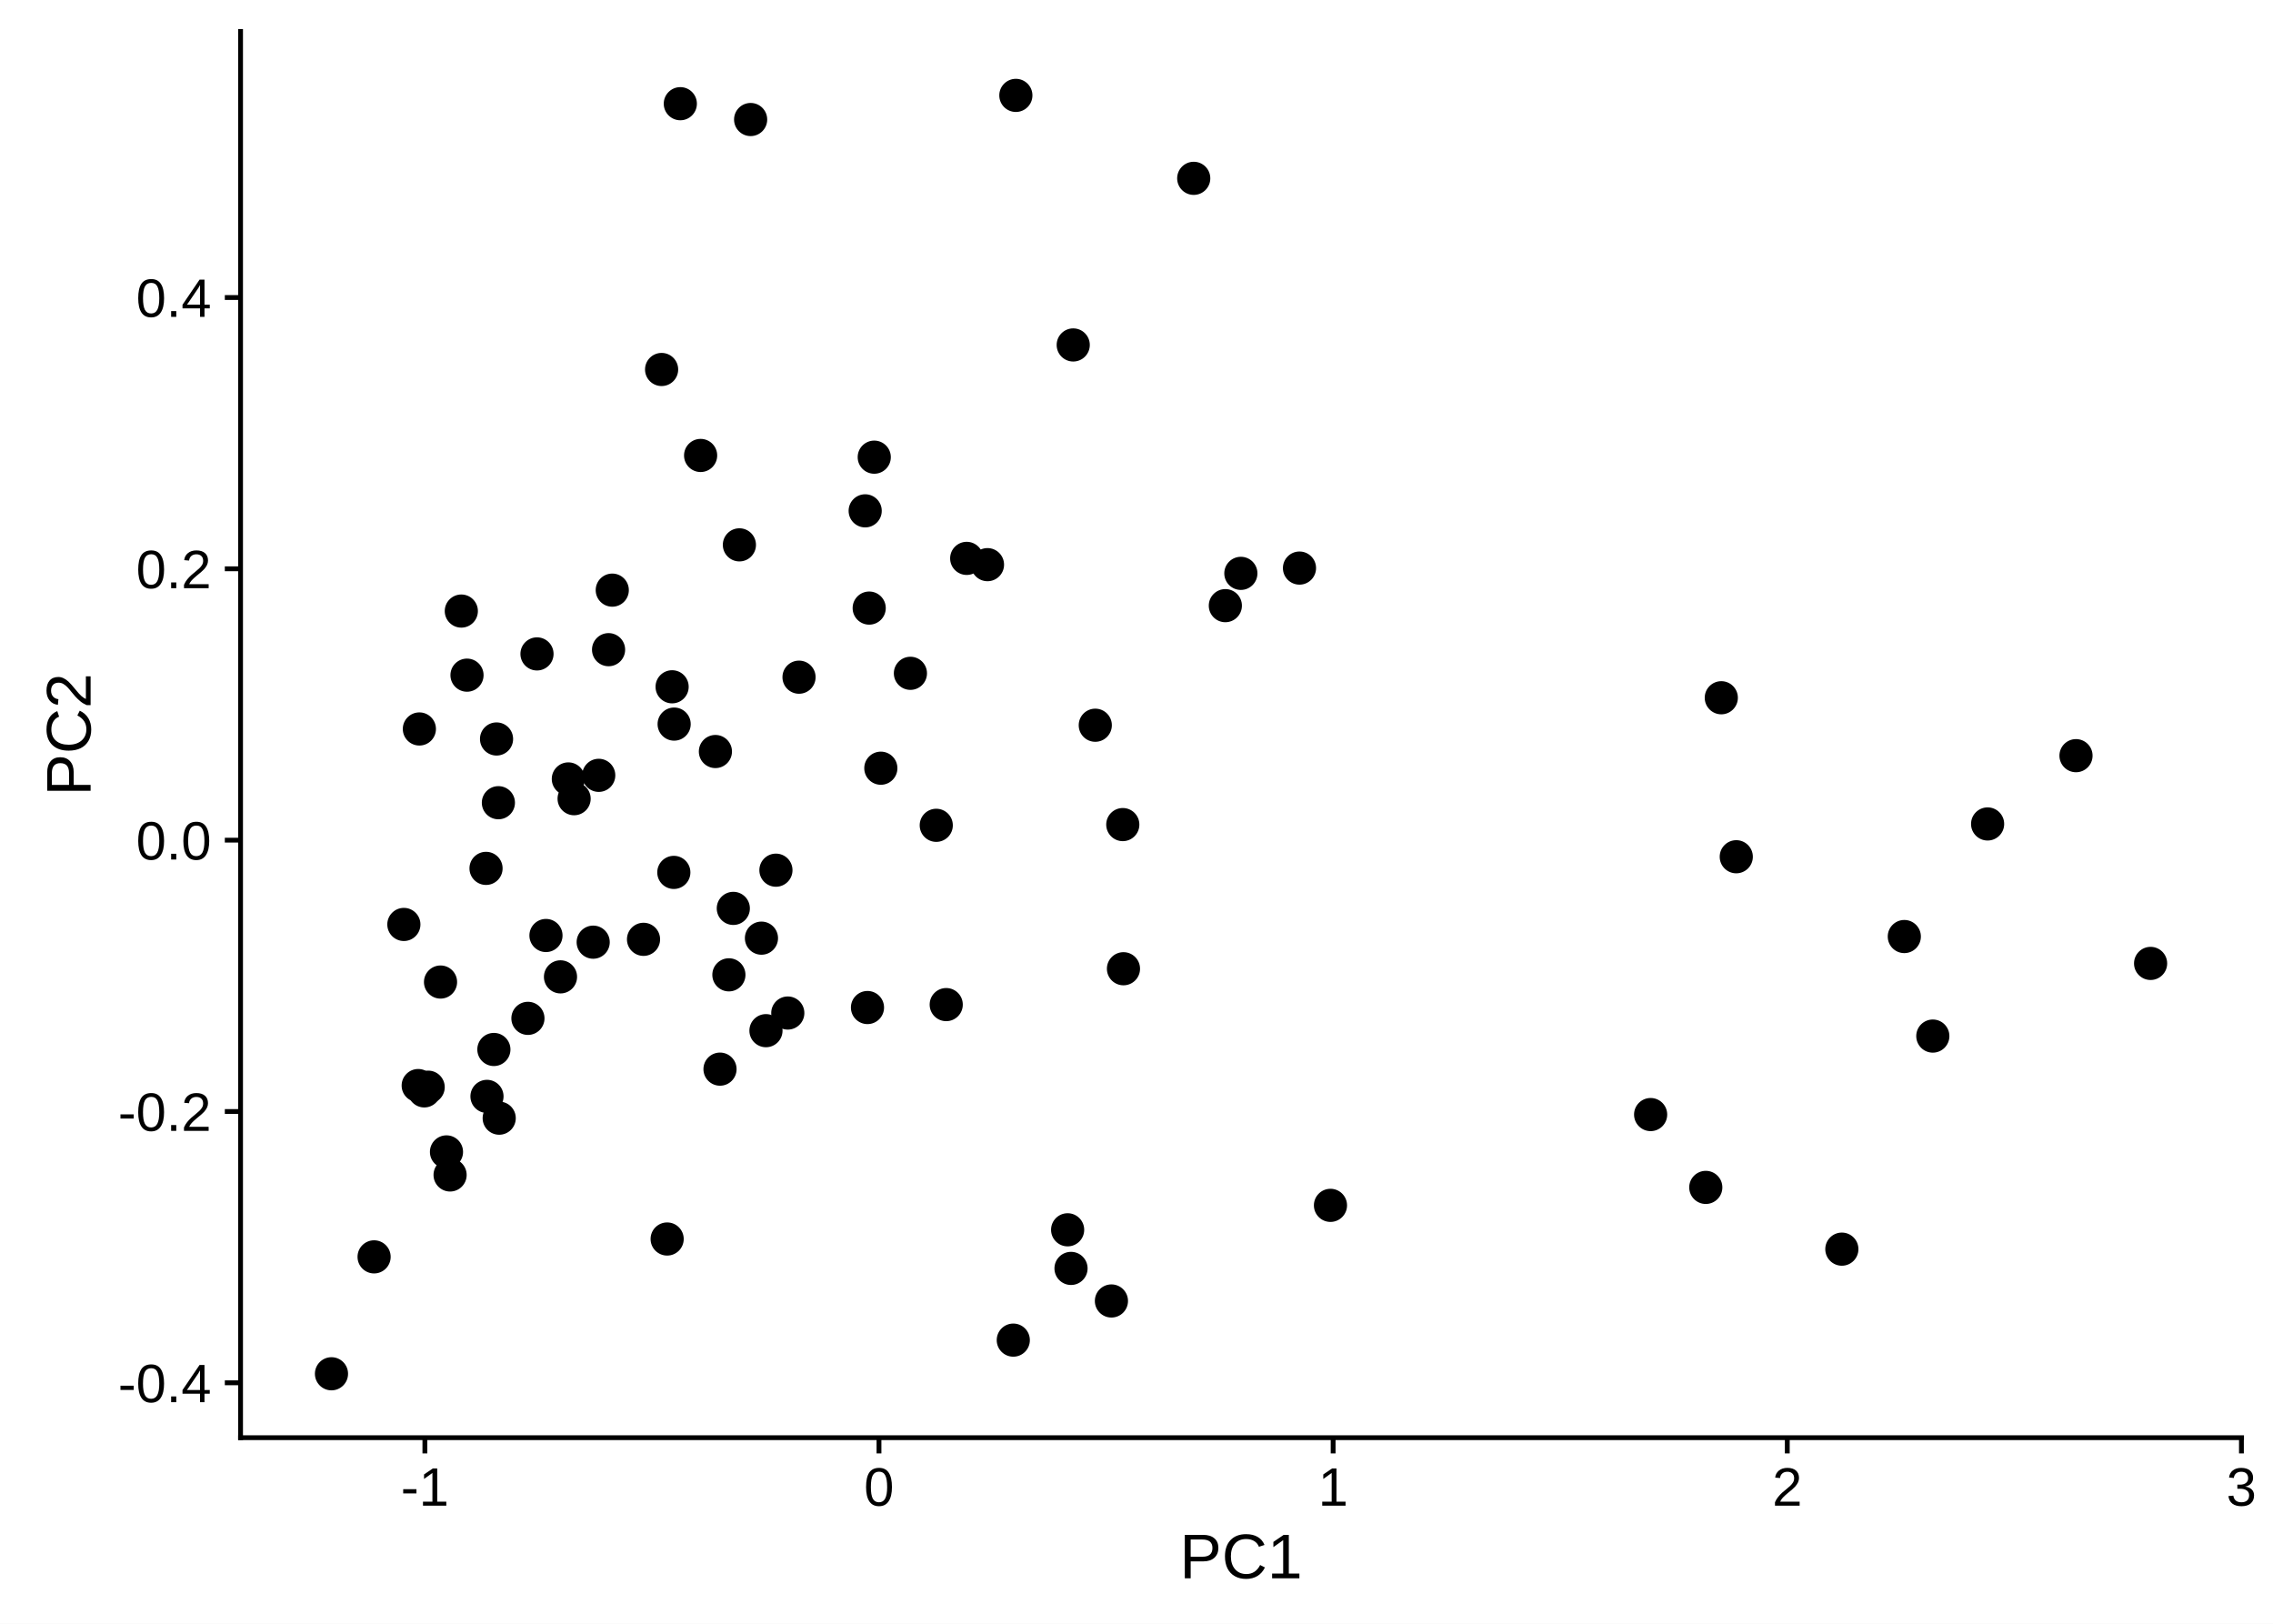
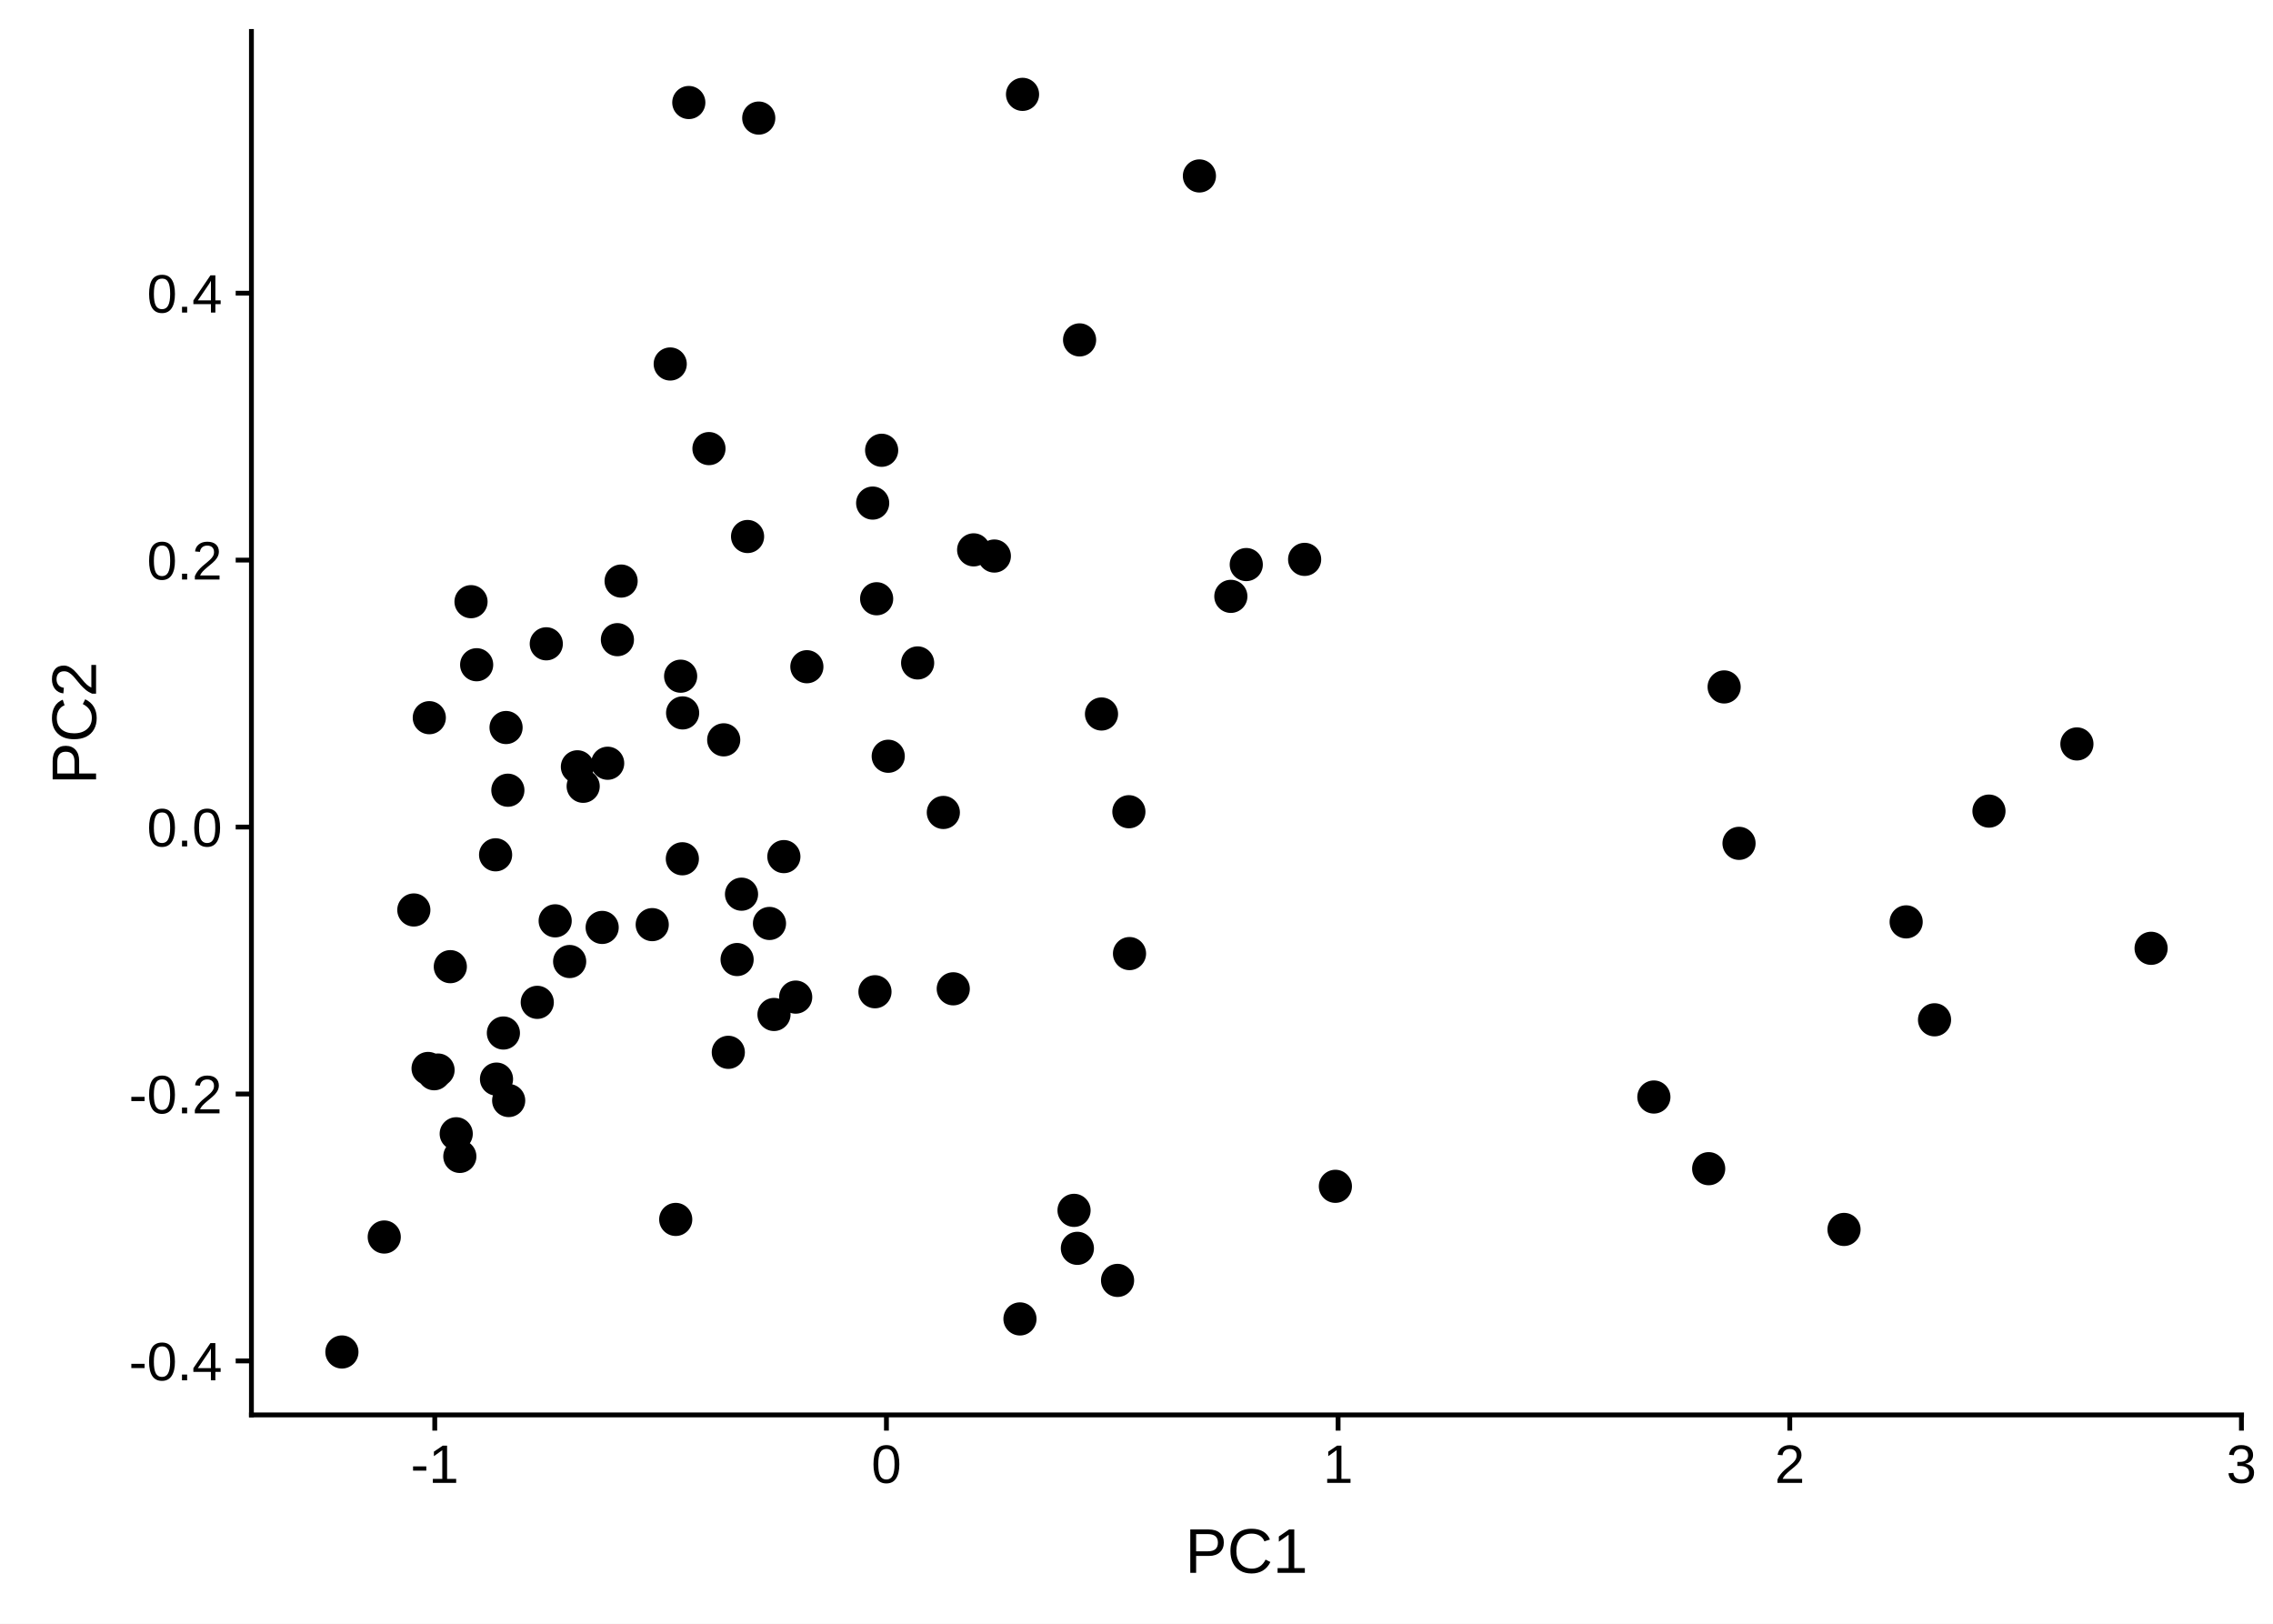
<svg xmlns="http://www.w3.org/2000/svg" viewBox="0 0 504.00 360.00">
  <defs>
    <style type="text/css">
    line, polyline, path, rect, circle {
      fill: none;
      stroke: #000000;
      stroke-linecap: round;
      stroke-linejoin: round;
      stroke-miterlimit: 10.00;
    }
  </style>
  </defs>
  <rect width="100%" height="100%" style="stroke: none; fill: #FFFFFF;" />
  <defs>
-     <clipPath id="cpNTMuMzM1M3w0OTcuMDI2fDMxOC43NDl8Ni45NzM4NQ==">
-       <rect x="53.34" y="6.97" width="443.69" height="311.77" />
+     <clipPath id="cpNTUuNzQ3M3w0OTcuMDI2fDMxMy42OTd8Ni45NzM4NQ==">
+       <rect x="55.75" y="6.97" width="441.28" height="306.72" />
    </clipPath>
  </defs>
-   <circle cx="162.60" cy="201.40" r="2.49pt" style="stroke-width: 0.71; fill: #000000;" clip-path="url(#cpNTMuMzM1M3w0OTcuMDI2fDMxOC43NDl8Ni45NzM4NQ==)" />
-   <circle cx="117.06" cy="225.78" r="2.49pt" style="stroke-width: 0.71; fill: #000000;" clip-path="url(#cpNTMuMzM1M3w0OTcuMDI2fDMxOC43NDl8Ni45NzM4NQ==)" />
-   <circle cx="191.84" cy="113.26" r="2.49pt" style="stroke-width: 0.71; fill: #000000;" clip-path="url(#cpNTMuMzM1M3w0OTcuMDI2fDMxOC43NDl8Ni45NzM4NQ==)" />
-   <circle cx="159.65" cy="237.04" r="2.49pt" style="stroke-width: 0.71; fill: #000000;" clip-path="url(#cpNTMuMzM1M3w0OTcuMDI2fDMxOC43NDl8Ni45NzM4NQ==)" />
-   <circle cx="134.94" cy="144.04" r="2.49pt" style="stroke-width: 0.71; fill: #000000;" clip-path="url(#cpNTMuMzM1M3w0OTcuMDI2fDMxOC43NDl8Ni45NzM4NQ==)" />
-   <circle cx="155.35" cy="100.98" r="2.49pt" style="stroke-width: 0.71; fill: #000000;" clip-path="url(#cpNTMuMzM1M3w0OTcuMDI2fDMxOC43NDl8Ni45NzM4NQ==)" />
-   <circle cx="192.73" cy="134.82" r="2.49pt" style="stroke-width: 0.71; fill: #000000;" clip-path="url(#cpNTMuMzM1M3w0OTcuMDI2fDMxOC43NDl8Ni45NzM4NQ==)" />
-   <circle cx="169.84" cy="228.51" r="2.49pt" style="stroke-width: 0.71; fill: #000000;" clip-path="url(#cpNTMuMzM1M3w0OTcuMDI2fDMxOC43NDl8Ni45NzM4NQ==)" />
-   <circle cx="166.44" cy="26.50" r="2.49pt" style="stroke-width: 0.71; fill: #000000;" clip-path="url(#cpNTMuMzM1M3w0OTcuMDI2fDMxOC43NDl8Ni45NzM4NQ==)" />
-   <circle cx="237.48" cy="281.22" r="2.49pt" style="stroke-width: 0.71; fill: #000000;" clip-path="url(#cpNTMuMzM1M3w0OTcuMDI2fDMxOC43NDl8Ni45NzM4NQ==)" />
-   <circle cx="127.30" cy="177.08" r="2.49pt" style="stroke-width: 0.71; fill: #000000;" clip-path="url(#cpNTMuMzM1M3w0OTcuMDI2fDMxOC43NDl8Ni45NzM4NQ==)" />
-   <circle cx="246.44" cy="288.44" r="2.49pt" style="stroke-width: 0.71; fill: #000000;" clip-path="url(#cpNTMuMzM1M3w0OTcuMDI2fDMxOC43NDl8Ni45NzM4NQ==)" />
-   <circle cx="249.11" cy="214.78" r="2.49pt" style="stroke-width: 0.71; fill: #000000;" clip-path="url(#cpNTMuMzM1M3w0OTcuMDI2fDMxOC43NDl8Ni45NzM4NQ==)" />
-   <circle cx="99.00" cy="255.39" r="2.49pt" style="stroke-width: 0.71; fill: #000000;" clip-path="url(#cpNTMuMzM1M3w0OTcuMDI2fDMxOC43NDl8Ni45NzM4NQ==)" />
-   <circle cx="124.28" cy="216.58" r="2.49pt" style="stroke-width: 0.71; fill: #000000;" clip-path="url(#cpNTMuMzM1M3w0OTcuMDI2fDMxOC43NDl8Ni45NzM4NQ==)" />
-   <circle cx="174.68" cy="224.60" r="2.49pt" style="stroke-width: 0.71; fill: #000000;" clip-path="url(#cpNTMuMzM1M3w0OTcuMDI2fDMxOC43NDl8Ni45NzM4NQ==)" />
-   <circle cx="126.02" cy="172.70" r="2.49pt" style="stroke-width: 0.71; fill: #000000;" clip-path="url(#cpNTMuMzM1M3w0OTcuMDI2fDMxOC43NDl8Ni45NzM4NQ==)" />
-   <circle cx="131.53" cy="208.89" r="2.49pt" style="stroke-width: 0.71; fill: #000000;" clip-path="url(#cpNTMuMzM1M3w0OTcuMDI2fDMxOC43NDl8Ni45NzM4NQ==)" />
-   <circle cx="107.77" cy="192.53" r="2.49pt" style="stroke-width: 0.71; fill: #000000;" clip-path="url(#cpNTMuMzM1M3w0OTcuMDI2fDMxOC43NDl8Ni45NzM4NQ==)" />
-   <circle cx="132.76" cy="171.90" r="2.49pt" style="stroke-width: 0.71; fill: #000000;" clip-path="url(#cpNTMuMzM1M3w0OTcuMDI2fDMxOC43NDl8Ni45NzM4NQ==)" />
-   <circle cx="150.85" cy="22.99" r="2.49pt" style="stroke-width: 0.71; fill: #000000;" clip-path="url(#cpNTMuMzM1M3w0OTcuMDI2fDMxOC43NDl8Ni45NzM4NQ==)" />
-   <circle cx="94.94" cy="241.04" r="2.49pt" style="stroke-width: 0.71; fill: #000000;" clip-path="url(#cpNTMuMzM1M3w0OTcuMDI2fDMxOC43NDl8Ni45NzM4NQ==)" />
-   <circle cx="195.31" cy="170.32" r="2.49pt" style="stroke-width: 0.71; fill: #000000;" clip-path="url(#cpNTMuMzM1M3w0OTcuMDI2fDMxOC43NDl8Ni45NzM4NQ==)" />
-   <circle cx="92.73" cy="240.68" r="2.49pt" style="stroke-width: 0.71; fill: #000000;" clip-path="url(#cpNTMuMzM1M3w0OTcuMDI2fDMxOC43NDl8Ni45NzM4NQ==)" />
-   <circle cx="99.80" cy="260.50" r="2.49pt" style="stroke-width: 0.71; fill: #000000;" clip-path="url(#cpNTMuMzM1M3w0OTcuMDI2fDMxOC43NDl8Ni45NzM4NQ==)" />
-   <circle cx="73.50" cy="304.58" r="2.49pt" style="stroke-width: 0.71; fill: #000000;" clip-path="url(#cpNTMuMzM1M3w0OTcuMDI2fDMxOC43NDl8Ni45NzM4NQ==)" />
-   <circle cx="214.35" cy="123.80" r="2.49pt" style="stroke-width: 0.71; fill: #000000;" clip-path="url(#cpNTMuMzM1M3w0OTcuMDI2fDMxOC43NDl8Ni45NzM4NQ==)" />
-   <circle cx="89.55" cy="204.96" r="2.49pt" style="stroke-width: 0.71; fill: #000000;" clip-path="url(#cpNTMuMzM1M3w0OTcuMDI2fDMxOC43NDl8Ni45NzM4NQ==)" />
-   <circle cx="237.97" cy="76.48" r="2.49pt" style="stroke-width: 0.71; fill: #000000;" clip-path="url(#cpNTMuMzM1M3w0OTcuMDI2fDMxOC43NDl8Ni45NzM4NQ==)" />
-   <circle cx="121.06" cy="207.41" r="2.49pt" style="stroke-width: 0.71; fill: #000000;" clip-path="url(#cpNTMuMzM1M3w0OTcuMDI2fDMxOC43NDl8Ni45NzM4NQ==)" />
-   <circle cx="103.55" cy="149.69" r="2.49pt" style="stroke-width: 0.71; fill: #000000;" clip-path="url(#cpNTMuMzM1M3w0OTcuMDI2fDMxOC43NDl8Ni45NzM4NQ==)" />
-   <circle cx="135.76" cy="130.84" r="2.49pt" style="stroke-width: 0.71; fill: #000000;" clip-path="url(#cpNTMuMzM1M3w0OTcuMDI2fDMxOC43NDl8Ni45NzM4NQ==)" />
-   <circle cx="149.48" cy="160.54" r="2.49pt" style="stroke-width: 0.71; fill: #000000;" clip-path="url(#cpNTMuMzM1M3w0OTcuMDI2fDMxOC43NDl8Ni45NzM4NQ==)" />
-   <circle cx="146.70" cy="81.92" r="2.49pt" style="stroke-width: 0.71; fill: #000000;" clip-path="url(#cpNTMuMzM1M3w0OTcuMDI2fDMxOC43NDl8Ni45NzM4NQ==)" />
-   <circle cx="110.69" cy="247.91" r="2.49pt" style="stroke-width: 0.71; fill: #000000;" clip-path="url(#cpNTMuMzM1M3w0OTcuMDI2fDMxOC43NDl8Ni45NzM4NQ==)" />
-   <circle cx="225.25" cy="21.15" r="2.49pt" style="stroke-width: 0.71; fill: #000000;" clip-path="url(#cpNTMuMzM1M3w0OTcuMDI2fDMxOC43NDl8Ni45NzM4NQ==)" />
-   <circle cx="110.10" cy="163.84" r="2.49pt" style="stroke-width: 0.71; fill: #000000;" clip-path="url(#cpNTMuMzM1M3w0OTcuMDI2fDMxOC43NDl8Ni45NzM4NQ==)" />
-   <circle cx="109.51" cy="232.68" r="2.49pt" style="stroke-width: 0.71; fill: #000000;" clip-path="url(#cpNTMuMzM1M3w0OTcuMDI2fDMxOC43NDl8Ni45NzM4NQ==)" />
-   <circle cx="119.07" cy="144.98" r="2.49pt" style="stroke-width: 0.71; fill: #000000;" clip-path="url(#cpNTMuMzM1M3w0OTcuMDI2fDMxOC43NDl8Ni45NzM4NQ==)" />
-   <circle cx="207.60" cy="182.98" r="2.49pt" style="stroke-width: 0.71; fill: #000000;" clip-path="url(#cpNTMuMzM1M3w0OTcuMDI2fDMxOC43NDl8Ni45NzM4NQ==)" />
-   <circle cx="168.84" cy="208.00" r="2.49pt" style="stroke-width: 0.71; fill: #000000;" clip-path="url(#cpNTMuMzM1M3w0OTcuMDI2fDMxOC43NDl8Ni45NzM4NQ==)" />
-   <circle cx="149.41" cy="193.42" r="2.49pt" style="stroke-width: 0.71; fill: #000000;" clip-path="url(#cpNTMuMzM1M3w0OTcuMDI2fDMxOC43NDl8Ni45NzM4NQ==)" />
-   <circle cx="242.86" cy="160.79" r="2.49pt" style="stroke-width: 0.71; fill: #000000;" clip-path="url(#cpNTMuMzM1M3w0OTcuMDI2fDMxOC43NDl8Ni45NzM4NQ==)" />
-   <circle cx="378.23" cy="263.26" r="2.49pt" style="stroke-width: 0.71; fill: #000000;" clip-path="url(#cpNTMuMzM1M3w0OTcuMDI2fDMxOC43NDl8Ni45NzM4NQ==)" />
-   <circle cx="295.01" cy="267.24" r="2.49pt" style="stroke-width: 0.71; fill: #000000;" clip-path="url(#cpNTMuMzM1M3w0OTcuMDI2fDMxOC43NDl8Ni45NzM4NQ==)" />
-   <circle cx="149.03" cy="152.27" r="2.49pt" style="stroke-width: 0.71; fill: #000000;" clip-path="url(#cpNTMuMzM1M3w0OTcuMDI2fDMxOC43NDl8Ni45NzM4NQ==)" />
-   <circle cx="102.29" cy="135.48" r="2.49pt" style="stroke-width: 0.71; fill: #000000;" clip-path="url(#cpNTMuMzM1M3w0OTcuMDI2fDMxOC43NDl8Ni45NzM4NQ==)" />
-   <circle cx="110.51" cy="177.97" r="2.49pt" style="stroke-width: 0.71; fill: #000000;" clip-path="url(#cpNTMuMzM1M3w0OTcuMDI2fDMxOC43NDl8Ni45NzM4NQ==)" />
-   <circle cx="177.17" cy="150.14" r="2.49pt" style="stroke-width: 0.71; fill: #000000;" clip-path="url(#cpNTMuMzM1M3w0OTcuMDI2fDMxOC43NDl8Ni45NzM4NQ==)" />
-   <circle cx="147.93" cy="274.70" r="2.49pt" style="stroke-width: 0.71; fill: #000000;" clip-path="url(#cpNTMuMzM1M3w0OTcuMDI2fDMxOC43NDl8Ni45NzM4NQ==)" />
-   <circle cx="193.85" cy="101.36" r="2.49pt" style="stroke-width: 0.71; fill: #000000;" clip-path="url(#cpNTMuMzM1M3w0OTcuMDI2fDMxOC43NDl8Ni45NzM4NQ==)" />
-   <circle cx="82.95" cy="278.66" r="2.49pt" style="stroke-width: 0.71; fill: #000000;" clip-path="url(#cpNTMuMzM1M3w0OTcuMDI2fDMxOC43NDl8Ni45NzM4NQ==)" />
-   <circle cx="209.81" cy="222.73" r="2.49pt" style="stroke-width: 0.71; fill: #000000;" clip-path="url(#cpNTMuMzM1M3w0OTcuMDI2fDMxOC43NDl8Ni45NzM4NQ==)" />
-   <circle cx="224.68" cy="297.12" r="2.49pt" style="stroke-width: 0.71; fill: #000000;" clip-path="url(#cpNTMuMzM1M3w0OTcuMDI2fDMxOC43NDl8Ni45NzM4NQ==)" />
-   <circle cx="163.95" cy="120.80" r="2.49pt" style="stroke-width: 0.71; fill: #000000;" clip-path="url(#cpNTMuMzM1M3w0OTcuMDI2fDMxOC43NDl8Ni45NzM4NQ==)" />
-   <circle cx="264.69" cy="39.54" r="2.49pt" style="stroke-width: 0.71; fill: #000000;" clip-path="url(#cpNTMuMzM1M3w0OTcuMDI2fDMxOC43NDl8Ni45NzM4NQ==)" />
-   <circle cx="142.69" cy="208.26" r="2.49pt" style="stroke-width: 0.71; fill: #000000;" clip-path="url(#cpNTMuMzM1M3w0OTcuMDI2fDMxOC43NDl8Ni45NzM4NQ==)" />
-   <circle cx="271.70" cy="134.28" r="2.49pt" style="stroke-width: 0.71; fill: #000000;" clip-path="url(#cpNTMuMzM1M3w0OTcuMDI2fDMxOC43NDl8Ni45NzM4NQ==)" />
-   <circle cx="94.08" cy="241.86" r="2.49pt" style="stroke-width: 0.71; fill: #000000;" clip-path="url(#cpNTMuMzM1M3w0OTcuMDI2fDMxOC43NDl8Ni45NzM4NQ==)" />
-   <circle cx="288.14" cy="125.95" r="2.49pt" style="stroke-width: 0.71; fill: #000000;" clip-path="url(#cpNTMuMzM1M3w0OTcuMDI2fDMxOC43NDl8Ni45NzM4NQ==)" />
-   <circle cx="422.25" cy="207.64" r="2.49pt" style="stroke-width: 0.71; fill: #000000;" clip-path="url(#cpNTMuMzM1M3w0OTcuMDI2fDMxOC43NDl8Ni45NzM4NQ==)" />
-   <circle cx="172.05" cy="192.93" r="2.49pt" style="stroke-width: 0.71; fill: #000000;" clip-path="url(#cpNTMuMzM1M3w0OTcuMDI2fDMxOC43NDl8Ni45NzM4NQ==)" />
-   <circle cx="381.67" cy="154.70" r="2.49pt" style="stroke-width: 0.71; fill: #000000;" clip-path="url(#cpNTMuMzM1M3w0OTcuMDI2fDMxOC43NDl8Ni45NzM4NQ==)" />
-   <circle cx="440.72" cy="182.68" r="2.49pt" style="stroke-width: 0.71; fill: #000000;" clip-path="url(#cpNTMuMzM1M3w0OTcuMDI2fDMxOC43NDl8Ni45NzM4NQ==)" />
-   <circle cx="408.40" cy="276.95" r="2.49pt" style="stroke-width: 0.71; fill: #000000;" clip-path="url(#cpNTMuMzM1M3w0OTcuMDI2fDMxOC43NDl8Ni45NzM4NQ==)" />
-   <circle cx="460.32" cy="167.54" r="2.49pt" style="stroke-width: 0.71; fill: #000000;" clip-path="url(#cpNTMuMzM1M3w0OTcuMDI2fDMxOC43NDl8Ni45NzM4NQ==)" />
-   <circle cx="476.86" cy="213.60" r="2.49pt" style="stroke-width: 0.71; fill: #000000;" clip-path="url(#cpNTMuMzM1M3w0OTcuMDI2fDMxOC43NDl8Ni45NzM4NQ==)" />
-   <circle cx="384.99" cy="189.95" r="2.49pt" style="stroke-width: 0.71; fill: #000000;" clip-path="url(#cpNTMuMzM1M3w0OTcuMDI2fDMxOC43NDl8Ni45NzM4NQ==)" />
-   <circle cx="236.73" cy="272.66" r="2.49pt" style="stroke-width: 0.71; fill: #000000;" clip-path="url(#cpNTMuMzM1M3w0OTcuMDI2fDMxOC43NDl8Ni45NzM4NQ==)" />
-   <circle cx="161.62" cy="216.13" r="2.49pt" style="stroke-width: 0.71; fill: #000000;" clip-path="url(#cpNTMuMzM1M3w0OTcuMDI2fDMxOC43NDl8Ni45NzM4NQ==)" />
-   <circle cx="107.98" cy="243.08" r="2.49pt" style="stroke-width: 0.71; fill: #000000;" clip-path="url(#cpNTMuMzM1M3w0OTcuMDI2fDMxOC43NDl8Ni45NzM4NQ==)" />
-   <circle cx="275.14" cy="127.12" r="2.49pt" style="stroke-width: 0.71; fill: #000000;" clip-path="url(#cpNTMuMzM1M3w0OTcuMDI2fDMxOC43NDl8Ni45NzM4NQ==)" />
-   <circle cx="158.63" cy="166.62" r="2.49pt" style="stroke-width: 0.71; fill: #000000;" clip-path="url(#cpNTMuMzM1M3w0OTcuMDI2fDMxOC43NDl8Ni45NzM4NQ==)" />
-   <circle cx="97.68" cy="217.73" r="2.49pt" style="stroke-width: 0.71; fill: #000000;" clip-path="url(#cpNTMuMzM1M3w0OTcuMDI2fDMxOC43NDl8Ni45NzM4NQ==)" />
-   <circle cx="201.87" cy="149.28" r="2.49pt" style="stroke-width: 0.71; fill: #000000;" clip-path="url(#cpNTMuMzM1M3w0OTcuMDI2fDMxOC43NDl8Ni45NzM4NQ==)" />
-   <circle cx="92.99" cy="161.62" r="2.49pt" style="stroke-width: 0.71; fill: #000000;" clip-path="url(#cpNTMuMzM1M3w0OTcuMDI2fDMxOC43NDl8Ni45NzM4NQ==)" />
-   <circle cx="248.96" cy="182.82" r="2.49pt" style="stroke-width: 0.71; fill: #000000;" clip-path="url(#cpNTMuMzM1M3w0OTcuMDI2fDMxOC43NDl8Ni45NzM4NQ==)" />
-   <circle cx="192.35" cy="223.38" r="2.49pt" style="stroke-width: 0.71; fill: #000000;" clip-path="url(#cpNTMuMzM1M3w0OTcuMDI2fDMxOC43NDl8Ni45NzM4NQ==)" />
-   <circle cx="428.57" cy="229.71" r="2.49pt" style="stroke-width: 0.71; fill: #000000;" clip-path="url(#cpNTMuMzM1M3w0OTcuMDI2fDMxOC43NDl8Ni45NzM4NQ==)" />
-   <circle cx="218.96" cy="125.19" r="2.49pt" style="stroke-width: 0.71; fill: #000000;" clip-path="url(#cpNTMuMzM1M3w0OTcuMDI2fDMxOC43NDl8Ni45NzM4NQ==)" />
-   <circle cx="366.00" cy="247.11" r="2.49pt" style="stroke-width: 0.71; fill: #000000;" clip-path="url(#cpNTMuMzM1M3w0OTcuMDI2fDMxOC43NDl8Ni45NzM4NQ==)" />
+   <circle cx="164.42" cy="198.25" r="2.49pt" style="stroke-width: 0.71; fill: #000000;" clip-path="url(#cpNTUuNzQ3M3w0OTcuMDI2fDMxMy42OTd8Ni45NzM4NQ==)" />
+   <circle cx="119.13" cy="222.23" r="2.49pt" style="stroke-width: 0.71; fill: #000000;" clip-path="url(#cpNTUuNzQ3M3w0OTcuMDI2fDMxMy42OTd8Ni45NzM4NQ==)" />
+   <circle cx="193.50" cy="111.54" r="2.49pt" style="stroke-width: 0.71; fill: #000000;" clip-path="url(#cpNTUuNzQ3M3w0OTcuMDI2fDMxMy42OTd8Ni45NzM4NQ==)" />
+   <circle cx="161.49" cy="233.31" r="2.49pt" style="stroke-width: 0.71; fill: #000000;" clip-path="url(#cpNTUuNzQ3M3w0OTcuMDI2fDMxMy42OTd8Ni45NzM4NQ==)" />
+   <circle cx="136.90" cy="141.82" r="2.49pt" style="stroke-width: 0.71; fill: #000000;" clip-path="url(#cpNTUuNzQ3M3w0OTcuMDI2fDMxMy42OTd8Ni45NzM4NQ==)" />
+   <circle cx="157.20" cy="99.46" r="2.49pt" style="stroke-width: 0.71; fill: #000000;" clip-path="url(#cpNTUuNzQ3M3w0OTcuMDI2fDMxMy42OTd8Ni45NzM4NQ==)" />
+   <circle cx="194.38" cy="132.75" r="2.49pt" style="stroke-width: 0.71; fill: #000000;" clip-path="url(#cpNTUuNzQ3M3w0OTcuMDI2fDMxMy42OTd8Ni45NzM4NQ==)" />
+   <circle cx="171.62" cy="224.92" r="2.49pt" style="stroke-width: 0.71; fill: #000000;" clip-path="url(#cpNTUuNzQ3M3w0OTcuMDI2fDMxMy42OTd8Ni45NzM4NQ==)" />
+   <circle cx="168.24" cy="26.18" r="2.49pt" style="stroke-width: 0.71; fill: #000000;" clip-path="url(#cpNTUuNzQ3M3w0OTcuMDI2fDMxMy42OTd8Ni45NzM4NQ==)" />
+   <circle cx="238.89" cy="276.77" r="2.49pt" style="stroke-width: 0.71; fill: #000000;" clip-path="url(#cpNTUuNzQ3M3w0OTcuMDI2fDMxMy42OTd8Ni45NzM4NQ==)" />
+   <circle cx="129.31" cy="174.33" r="2.49pt" style="stroke-width: 0.71; fill: #000000;" clip-path="url(#cpNTUuNzQ3M3w0OTcuMDI2fDMxMy42OTd8Ni45NzM4NQ==)" />
+   <circle cx="247.80" cy="283.88" r="2.49pt" style="stroke-width: 0.71; fill: #000000;" clip-path="url(#cpNTUuNzQ3M3w0OTcuMDI2fDMxMy42OTd8Ni45NzM4NQ==)" />
+   <circle cx="250.45" cy="211.42" r="2.49pt" style="stroke-width: 0.71; fill: #000000;" clip-path="url(#cpNTUuNzQ3M3w0OTcuMDI2fDMxMy42OTd8Ni45NzM4NQ==)" />
+   <circle cx="101.16" cy="251.37" r="2.49pt" style="stroke-width: 0.71; fill: #000000;" clip-path="url(#cpNTUuNzQ3M3w0OTcuMDI2fDMxMy42OTd8Ni45NzM4NQ==)" />
+   <circle cx="126.31" cy="213.18" r="2.49pt" style="stroke-width: 0.71; fill: #000000;" clip-path="url(#cpNTUuNzQ3M3w0OTcuMDI2fDMxMy42OTd8Ni45NzM4NQ==)" />
+   <circle cx="176.43" cy="221.07" r="2.49pt" style="stroke-width: 0.71; fill: #000000;" clip-path="url(#cpNTUuNzQ3M3w0OTcuMDI2fDMxMy42OTd8Ni45NzM4NQ==)" />
+   <circle cx="128.03" cy="170.01" r="2.49pt" style="stroke-width: 0.71; fill: #000000;" clip-path="url(#cpNTUuNzQ3M3w0OTcuMDI2fDMxMy42OTd8Ni45NzM4NQ==)" />
+   <circle cx="133.52" cy="205.62" r="2.49pt" style="stroke-width: 0.71; fill: #000000;" clip-path="url(#cpNTUuNzQ3M3w0OTcuMDI2fDMxMy42OTd8Ni45NzM4NQ==)" />
+   <circle cx="109.89" cy="189.52" r="2.49pt" style="stroke-width: 0.71; fill: #000000;" clip-path="url(#cpNTUuNzQ3M3w0OTcuMDI2fDMxMy42OTd8Ni45NzM4NQ==)" />
+   <circle cx="134.74" cy="169.22" r="2.49pt" style="stroke-width: 0.71; fill: #000000;" clip-path="url(#cpNTUuNzQ3M3w0OTcuMDI2fDMxMy42OTd8Ni45NzM4NQ==)" />
+   <circle cx="152.73" cy="22.73" r="2.49pt" style="stroke-width: 0.71; fill: #000000;" clip-path="url(#cpNTUuNzQ3M3w0OTcuMDI2fDMxMy42OTd8Ni45NzM4NQ==)" />
+   <circle cx="97.13" cy="237.24" r="2.49pt" style="stroke-width: 0.71; fill: #000000;" clip-path="url(#cpNTUuNzQ3M3w0OTcuMDI2fDMxMy42OTd8Ni45NzM4NQ==)" />
+   <circle cx="196.95" cy="167.67" r="2.49pt" style="stroke-width: 0.71; fill: #000000;" clip-path="url(#cpNTUuNzQ3M3w0OTcuMDI2fDMxMy42OTd8Ni45NzM4NQ==)" />
+   <circle cx="94.92" cy="236.89" r="2.49pt" style="stroke-width: 0.71; fill: #000000;" clip-path="url(#cpNTUuNzQ3M3w0OTcuMDI2fDMxMy42OTd8Ni45NzM4NQ==)" />
+   <circle cx="101.96" cy="256.39" r="2.49pt" style="stroke-width: 0.71; fill: #000000;" clip-path="url(#cpNTUuNzQ3M3w0OTcuMDI2fDMxMy42OTd8Ni45NzM4NQ==)" />
+   <circle cx="75.81" cy="299.75" r="2.49pt" style="stroke-width: 0.71; fill: #000000;" clip-path="url(#cpNTUuNzQ3M3w0OTcuMDI2fDMxMy42OTd8Ni45NzM4NQ==)" />
+   <circle cx="215.89" cy="121.91" r="2.49pt" style="stroke-width: 0.71; fill: #000000;" clip-path="url(#cpNTUuNzQ3M3w0OTcuMDI2fDMxMy42OTd8Ni45NzM4NQ==)" />
+   <circle cx="91.76" cy="201.75" r="2.49pt" style="stroke-width: 0.71; fill: #000000;" clip-path="url(#cpNTUuNzQ3M3w0OTcuMDI2fDMxMy42OTd8Ni45NzM4NQ==)" />
+   <circle cx="239.38" cy="75.36" r="2.49pt" style="stroke-width: 0.71; fill: #000000;" clip-path="url(#cpNTUuNzQ3M3w0OTcuMDI2fDMxMy42OTd8Ni45NzM4NQ==)" />
+   <circle cx="123.10" cy="204.16" r="2.49pt" style="stroke-width: 0.71; fill: #000000;" clip-path="url(#cpNTUuNzQ3M3w0OTcuMDI2fDMxMy42OTd8Ni45NzM4NQ==)" />
+   <circle cx="105.69" cy="147.38" r="2.49pt" style="stroke-width: 0.71; fill: #000000;" clip-path="url(#cpNTUuNzQ3M3w0OTcuMDI2fDMxMy42OTd8Ni45NzM4NQ==)" />
+   <circle cx="137.72" cy="128.83" r="2.49pt" style="stroke-width: 0.71; fill: #000000;" clip-path="url(#cpNTUuNzQ3M3w0OTcuMDI2fDMxMy42OTd8Ni45NzM4NQ==)" />
+   <circle cx="151.36" cy="158.06" r="2.49pt" style="stroke-width: 0.71; fill: #000000;" clip-path="url(#cpNTUuNzQ3M3w0OTcuMDI2fDMxMy42OTd8Ni45NzM4NQ==)" />
+   <circle cx="148.61" cy="80.70" r="2.49pt" style="stroke-width: 0.71; fill: #000000;" clip-path="url(#cpNTUuNzQ3M3w0OTcuMDI2fDMxMy42OTd8Ni45NzM4NQ==)" />
+   <circle cx="112.79" cy="244.00" r="2.49pt" style="stroke-width: 0.71; fill: #000000;" clip-path="url(#cpNTUuNzQ3M3w0OTcuMDI2fDMxMy42OTd8Ni45NzM4NQ==)" />
+   <circle cx="226.73" cy="20.92" r="2.49pt" style="stroke-width: 0.71; fill: #000000;" clip-path="url(#cpNTUuNzQ3M3w0OTcuMDI2fDMxMy42OTd8Ni45NzM4NQ==)" />
+   <circle cx="112.21" cy="161.30" r="2.49pt" style="stroke-width: 0.71; fill: #000000;" clip-path="url(#cpNTUuNzQ3M3w0OTcuMDI2fDMxMy42OTd8Ni45NzM4NQ==)" />
+   <circle cx="111.62" cy="229.03" r="2.49pt" style="stroke-width: 0.71; fill: #000000;" clip-path="url(#cpNTUuNzQ3M3w0OTcuMDI2fDMxMy42OTd8Ni45NzM4NQ==)" />
+   <circle cx="121.13" cy="142.74" r="2.49pt" style="stroke-width: 0.71; fill: #000000;" clip-path="url(#cpNTUuNzQ3M3w0OTcuMDI2fDMxMy42OTd8Ni45NzM4NQ==)" />
+   <circle cx="209.17" cy="180.13" r="2.49pt" style="stroke-width: 0.71; fill: #000000;" clip-path="url(#cpNTUuNzQ3M3w0OTcuMDI2fDMxMy42OTd8Ni45NzM4NQ==)" />
+   <circle cx="170.62" cy="204.74" r="2.49pt" style="stroke-width: 0.71; fill: #000000;" clip-path="url(#cpNTUuNzQ3M3w0OTcuMDI2fDMxMy42OTd8Ni45NzM4NQ==)" />
+   <circle cx="151.30" cy="190.40" r="2.49pt" style="stroke-width: 0.71; fill: #000000;" clip-path="url(#cpNTUuNzQ3M3w0OTcuMDI2fDMxMy42OTd8Ni45NzM4NQ==)" />
+   <circle cx="244.24" cy="158.30" r="2.49pt" style="stroke-width: 0.71; fill: #000000;" clip-path="url(#cpNTUuNzQ3M3w0OTcuMDI2fDMxMy42OTd8Ni45NzM4NQ==)" />
+   <circle cx="378.87" cy="259.11" r="2.49pt" style="stroke-width: 0.71; fill: #000000;" clip-path="url(#cpNTUuNzQ3M3w0OTcuMDI2fDMxMy42OTd8Ni45NzM4NQ==)" />
+   <circle cx="296.10" cy="263.02" r="2.49pt" style="stroke-width: 0.71; fill: #000000;" clip-path="url(#cpNTUuNzQ3M3w0OTcuMDI2fDMxMy42OTd8Ni45NzM4NQ==)" />
+   <circle cx="150.92" cy="149.92" r="2.49pt" style="stroke-width: 0.71; fill: #000000;" clip-path="url(#cpNTUuNzQ3M3w0OTcuMDI2fDMxMy42OTd8Ni45NzM4NQ==)" />
+   <circle cx="104.44" cy="133.40" r="2.49pt" style="stroke-width: 0.71; fill: #000000;" clip-path="url(#cpNTUuNzQ3M3w0OTcuMDI2fDMxMy42OTd8Ni45NzM4NQ==)" />
+   <circle cx="112.61" cy="175.20" r="2.49pt" style="stroke-width: 0.71; fill: #000000;" clip-path="url(#cpNTUuNzQ3M3w0OTcuMDI2fDMxMy42OTd8Ni45NzM4NQ==)" />
+   <circle cx="178.91" cy="147.82" r="2.49pt" style="stroke-width: 0.71; fill: #000000;" clip-path="url(#cpNTUuNzQ3M3w0OTcuMDI2fDMxMy42OTd8Ni45NzM4NQ==)" />
+   <circle cx="149.83" cy="270.36" r="2.49pt" style="stroke-width: 0.71; fill: #000000;" clip-path="url(#cpNTUuNzQ3M3w0OTcuMDI2fDMxMy42OTd8Ni45NzM4NQ==)" />
+   <circle cx="195.49" cy="99.83" r="2.49pt" style="stroke-width: 0.71; fill: #000000;" clip-path="url(#cpNTUuNzQ3M3w0OTcuMDI2fDMxMy42OTd8Ni45NzM4NQ==)" />
+   <circle cx="85.20" cy="274.26" r="2.49pt" style="stroke-width: 0.71; fill: #000000;" clip-path="url(#cpNTUuNzQ3M3w0OTcuMDI2fDMxMy42OTd8Ni45NzM4NQ==)" />
+   <circle cx="211.37" cy="219.23" r="2.49pt" style="stroke-width: 0.71; fill: #000000;" clip-path="url(#cpNTUuNzQ3M3w0OTcuMDI2fDMxMy42OTd8Ni45NzM4NQ==)" />
+   <circle cx="226.16" cy="292.42" r="2.49pt" style="stroke-width: 0.71; fill: #000000;" clip-path="url(#cpNTUuNzQ3M3w0OTcuMDI2fDMxMy42OTd8Ni45NzM4NQ==)" />
+   <circle cx="165.76" cy="118.95" r="2.49pt" style="stroke-width: 0.71; fill: #000000;" clip-path="url(#cpNTUuNzQ3M3w0OTcuMDI2fDMxMy42OTd8Ni45NzM4NQ==)" />
+   <circle cx="265.95" cy="39.01" r="2.49pt" style="stroke-width: 0.71; fill: #000000;" clip-path="url(#cpNTUuNzQ3M3w0OTcuMDI2fDMxMy42OTd8Ni45NzM4NQ==)" />
+   <circle cx="144.62" cy="205.00" r="2.49pt" style="stroke-width: 0.71; fill: #000000;" clip-path="url(#cpNTUuNzQ3M3w0OTcuMDI2fDMxMy42OTd8Ni45NzM4NQ==)" />
+   <circle cx="272.92" cy="132.22" r="2.49pt" style="stroke-width: 0.71; fill: #000000;" clip-path="url(#cpNTUuNzQ3M3w0OTcuMDI2fDMxMy42OTd8Ni45NzM4NQ==)" />
+   <circle cx="96.27" cy="238.06" r="2.49pt" style="stroke-width: 0.71; fill: #000000;" clip-path="url(#cpNTUuNzQ3M3w0OTcuMDI2fDMxMy42OTd8Ni45NzM4NQ==)" />
+   <circle cx="289.28" cy="124.02" r="2.49pt" style="stroke-width: 0.71; fill: #000000;" clip-path="url(#cpNTUuNzQ3M3w0OTcuMDI2fDMxMy42OTd8Ni45NzM4NQ==)" />
+   <circle cx="422.66" cy="204.39" r="2.49pt" style="stroke-width: 0.71; fill: #000000;" clip-path="url(#cpNTUuNzQ3M3w0OTcuMDI2fDMxMy42OTd8Ni45NzM4NQ==)" />
+   <circle cx="173.81" cy="189.92" r="2.49pt" style="stroke-width: 0.71; fill: #000000;" clip-path="url(#cpNTUuNzQ3M3w0OTcuMDI2fDMxMy42OTd8Ni45NzM4NQ==)" />
+   <circle cx="382.30" cy="152.30" r="2.49pt" style="stroke-width: 0.71; fill: #000000;" clip-path="url(#cpNTUuNzQ3M3w0OTcuMDI2fDMxMy42OTd8Ni45NzM4NQ==)" />
+   <circle cx="441.02" cy="179.83" r="2.49pt" style="stroke-width: 0.71; fill: #000000;" clip-path="url(#cpNTUuNzQ3M3w0OTcuMDI2fDMxMy42OTd8Ni45NzM4NQ==)" />
+   <circle cx="408.88" cy="272.58" r="2.49pt" style="stroke-width: 0.71; fill: #000000;" clip-path="url(#cpNTUuNzQ3M3w0OTcuMDI2fDMxMy42OTd8Ni45NzM4NQ==)" />
+   <circle cx="460.52" cy="164.94" r="2.49pt" style="stroke-width: 0.71; fill: #000000;" clip-path="url(#cpNTUuNzQ3M3w0OTcuMDI2fDMxMy42OTd8Ni45NzM4NQ==)" />
+   <circle cx="476.97" cy="210.25" r="2.49pt" style="stroke-width: 0.71; fill: #000000;" clip-path="url(#cpNTUuNzQ3M3w0OTcuMDI2fDMxMy42OTd8Ni45NzM4NQ==)" />
+   <circle cx="385.60" cy="186.98" r="2.49pt" style="stroke-width: 0.71; fill: #000000;" clip-path="url(#cpNTUuNzQ3M3w0OTcuMDI2fDMxMy42OTd8Ni45NzM4NQ==)" />
+   <circle cx="238.15" cy="268.35" r="2.49pt" style="stroke-width: 0.71; fill: #000000;" clip-path="url(#cpNTUuNzQ3M3w0OTcuMDI2fDMxMy42OTd8Ni45NzM4NQ==)" />
+   <circle cx="163.44" cy="212.74" r="2.49pt" style="stroke-width: 0.71; fill: #000000;" clip-path="url(#cpNTUuNzQ3M3w0OTcuMDI2fDMxMy42OTd8Ni45NzM4NQ==)" />
+   <circle cx="110.09" cy="239.25" r="2.49pt" style="stroke-width: 0.71; fill: #000000;" clip-path="url(#cpNTUuNzQ3M3w0OTcuMDI2fDMxMy42OTd8Ni45NzM4NQ==)" />
+   <circle cx="276.34" cy="125.17" r="2.49pt" style="stroke-width: 0.71; fill: #000000;" clip-path="url(#cpNTUuNzQ3M3w0OTcuMDI2fDMxMy42OTd8Ni45NzM4NQ==)" />
+   <circle cx="160.47" cy="164.03" r="2.49pt" style="stroke-width: 0.71; fill: #000000;" clip-path="url(#cpNTUuNzQ3M3w0OTcuMDI2fDMxMy42OTd8Ni45NzM4NQ==)" />
+   <circle cx="99.85" cy="214.32" r="2.49pt" style="stroke-width: 0.71; fill: #000000;" clip-path="url(#cpNTUuNzQ3M3w0OTcuMDI2fDMxMy42OTd8Ni45NzM4NQ==)" />
+   <circle cx="203.47" cy="146.98" r="2.49pt" style="stroke-width: 0.71; fill: #000000;" clip-path="url(#cpNTUuNzQ3M3w0OTcuMDI2fDMxMy42OTd8Ni45NzM4NQ==)" />
+   <circle cx="95.19" cy="159.12" r="2.49pt" style="stroke-width: 0.71; fill: #000000;" clip-path="url(#cpNTUuNzQ3M3w0OTcuMDI2fDMxMy42OTd8Ni45NzM4NQ==)" />
+   <circle cx="250.31" cy="179.97" r="2.49pt" style="stroke-width: 0.71; fill: #000000;" clip-path="url(#cpNTUuNzQ3M3w0OTcuMDI2fDMxMy42OTd8Ni45NzM4NQ==)" />
+   <circle cx="194.01" cy="219.88" r="2.49pt" style="stroke-width: 0.71; fill: #000000;" clip-path="url(#cpNTUuNzQ3M3w0OTcuMDI2fDMxMy42OTd8Ni45NzM4NQ==)" />
+   <circle cx="428.95" cy="226.10" r="2.49pt" style="stroke-width: 0.71; fill: #000000;" clip-path="url(#cpNTUuNzQ3M3w0OTcuMDI2fDMxMy42OTd8Ni45NzM4NQ==)" />
+   <circle cx="220.48" cy="123.28" r="2.49pt" style="stroke-width: 0.71; fill: #000000;" clip-path="url(#cpNTUuNzQ3M3w0OTcuMDI2fDMxMy42OTd8Ni45NzM4NQ==)" />
+   <circle cx="366.72" cy="243.22" r="2.49pt" style="stroke-width: 0.71; fill: #000000;" clip-path="url(#cpNTUuNzQ3M3w0OTcuMDI2fDMxMy42OTd8Ni45NzM4NQ==)" />
  <defs>
    <clipPath id="cpMHw1MDR8MzYwfDA=">
      <rect x="0.00" y="0.00" width="504.00" height="360.00" />
    </clipPath>
  </defs>
-   <polyline points="53.34,318.75 53.34,6.97 " style="stroke-width: 1.07; stroke-linecap: square;" clip-path="url(#cpMHw1MDR8MzYwfDA=)" />
+   <polyline points="55.75,313.70 55.75,6.97 " style="stroke-width: 1.07; stroke-linecap: square;" clip-path="url(#cpMHw1MDR8MzYwfDA=)" />
  <g clip-path="url(#cpMHw1MDR8MzYwfDA=)">
-     <text x="26.18" y="310.88" style="font-size: 12.00px; font-family: Arial;" textLength="20.68px" lengthAdjust="spacingAndGlyphs">-0.4</text>
+     <text x="28.59" y="306.03" style="font-size: 12.00px; font-family: Arial;" textLength="20.68px" lengthAdjust="spacingAndGlyphs">-0.4</text>
  </g>
  <g clip-path="url(#cpMHw1MDR8MzYwfDA=)">
-     <text x="26.18" y="250.72" style="font-size: 12.00px; font-family: Arial;" textLength="20.68px" lengthAdjust="spacingAndGlyphs">-0.2</text>
+     <text x="28.59" y="246.84" style="font-size: 12.00px; font-family: Arial;" textLength="20.68px" lengthAdjust="spacingAndGlyphs">-0.2</text>
  </g>
  <g clip-path="url(#cpMHw1MDR8MzYwfDA=)">
-     <text x="30.18" y="190.57" style="font-size: 12.00px; font-family: Arial;" textLength="16.68px" lengthAdjust="spacingAndGlyphs">0.0</text>
+     <text x="32.59" y="187.66" style="font-size: 12.00px; font-family: Arial;" textLength="16.68px" lengthAdjust="spacingAndGlyphs">0.0</text>
  </g>
  <g clip-path="url(#cpMHw1MDR8MzYwfDA=)">
-     <text x="30.18" y="130.41" style="font-size: 12.00px; font-family: Arial;" textLength="16.68px" lengthAdjust="spacingAndGlyphs">0.2</text>
+     <text x="32.59" y="128.48" style="font-size: 12.00px; font-family: Arial;" textLength="16.68px" lengthAdjust="spacingAndGlyphs">0.2</text>
  </g>
  <g clip-path="url(#cpMHw1MDR8MzYwfDA=)">
-     <text x="30.18" y="70.25" style="font-size: 12.00px; font-family: Arial;" textLength="16.68px" lengthAdjust="spacingAndGlyphs">0.4</text>
+     <text x="32.59" y="69.30" style="font-size: 12.00px; font-family: Arial;" textLength="16.68px" lengthAdjust="spacingAndGlyphs">0.4</text>
  </g>
-   <polyline points="49.85,306.58 53.34,306.58 " style="stroke-width: 1.07; stroke-linecap: butt;" clip-path="url(#cpMHw1MDR8MzYwfDA=)" />
-   <polyline points="49.85,246.43 53.34,246.43 " style="stroke-width: 1.07; stroke-linecap: butt;" clip-path="url(#cpMHw1MDR8MzYwfDA=)" />
-   <polyline points="49.85,186.27 53.34,186.27 " style="stroke-width: 1.07; stroke-linecap: butt;" clip-path="url(#cpMHw1MDR8MzYwfDA=)" />
-   <polyline points="49.85,126.11 53.34,126.11 " style="stroke-width: 1.07; stroke-linecap: butt;" clip-path="url(#cpMHw1MDR8MzYwfDA=)" />
-   <polyline points="49.85,65.96 53.34,65.96 " style="stroke-width: 1.07; stroke-linecap: butt;" clip-path="url(#cpMHw1MDR8MzYwfDA=)" />
-   <polyline points="53.34,318.75 497.03,318.75 " style="stroke-width: 1.07; stroke-linecap: square;" clip-path="url(#cpMHw1MDR8MzYwfDA=)" />
-   <polyline points="94.21,322.24 94.21,318.75 " style="stroke-width: 1.07; stroke-linecap: butt;" clip-path="url(#cpMHw1MDR8MzYwfDA=)" />
-   <polyline points="194.90,322.24 194.90,318.75 " style="stroke-width: 1.07; stroke-linecap: butt;" clip-path="url(#cpMHw1MDR8MzYwfDA=)" />
-   <polyline points="295.60,322.24 295.60,318.75 " style="stroke-width: 1.07; stroke-linecap: butt;" clip-path="url(#cpMHw1MDR8MzYwfDA=)" />
-   <polyline points="396.30,322.24 396.30,318.75 " style="stroke-width: 1.07; stroke-linecap: butt;" clip-path="url(#cpMHw1MDR8MzYwfDA=)" />
-   <polyline points="497.00,322.24 497.00,318.75 " style="stroke-width: 1.07; stroke-linecap: butt;" clip-path="url(#cpMHw1MDR8MzYwfDA=)" />
+   <polyline points="52.26,301.73 55.75,301.73 " style="stroke-width: 1.07; stroke-linecap: butt;" clip-path="url(#cpMHw1MDR8MzYwfDA=)" />
+   <polyline points="52.26,242.55 55.75,242.55 " style="stroke-width: 1.07; stroke-linecap: butt;" clip-path="url(#cpMHw1MDR8MzYwfDA=)" />
+   <polyline points="52.26,183.37 55.75,183.37 " style="stroke-width: 1.07; stroke-linecap: butt;" clip-path="url(#cpMHw1MDR8MzYwfDA=)" />
+   <polyline points="52.26,124.18 55.75,124.18 " style="stroke-width: 1.07; stroke-linecap: butt;" clip-path="url(#cpMHw1MDR8MzYwfDA=)" />
+   <polyline points="52.26,65.00 55.75,65.00 " style="stroke-width: 1.07; stroke-linecap: butt;" clip-path="url(#cpMHw1MDR8MzYwfDA=)" />
+   <polyline points="55.75,313.70 497.03,313.70 " style="stroke-width: 1.07; stroke-linecap: square;" clip-path="url(#cpMHw1MDR8MzYwfDA=)" />
+   <polyline points="96.40,317.18 96.40,313.70 " style="stroke-width: 1.07; stroke-linecap: butt;" clip-path="url(#cpMHw1MDR8MzYwfDA=)" />
+   <polyline points="196.55,317.18 196.55,313.70 " style="stroke-width: 1.07; stroke-linecap: butt;" clip-path="url(#cpMHw1MDR8MzYwfDA=)" />
+   <polyline points="296.70,317.18 296.70,313.70 " style="stroke-width: 1.07; stroke-linecap: butt;" clip-path="url(#cpMHw1MDR8MzYwfDA=)" />
+   <polyline points="396.85,317.18 396.85,313.70 " style="stroke-width: 1.07; stroke-linecap: butt;" clip-path="url(#cpMHw1MDR8MzYwfDA=)" />
+   <polyline points="497.00,317.18 497.00,313.70 " style="stroke-width: 1.07; stroke-linecap: butt;" clip-path="url(#cpMHw1MDR8MzYwfDA=)" />
  <g clip-path="url(#cpMHw1MDR8MzYwfDA=)">
-     <text x="88.87" y="333.82" style="font-size: 12.00px; font-family: Arial;" textLength="10.67px" lengthAdjust="spacingAndGlyphs">-1</text>
+     <text x="91.06" y="328.77" style="font-size: 12.00px; font-family: Arial;" textLength="10.67px" lengthAdjust="spacingAndGlyphs">-1</text>
  </g>
  <g clip-path="url(#cpMHw1MDR8MzYwfDA=)">
-     <text x="191.57" y="333.82" style="font-size: 12.00px; font-family: Arial;" textLength="6.67px" lengthAdjust="spacingAndGlyphs">0</text>
+     <text x="193.21" y="328.77" style="font-size: 12.00px; font-family: Arial;" textLength="6.67px" lengthAdjust="spacingAndGlyphs">0</text>
  </g>
  <g clip-path="url(#cpMHw1MDR8MzYwfDA=)">
-     <text x="292.26" y="333.82" style="font-size: 12.00px; font-family: Arial;" textLength="6.67px" lengthAdjust="spacingAndGlyphs">1</text>
+     <text x="293.36" y="328.77" style="font-size: 12.00px; font-family: Arial;" textLength="6.67px" lengthAdjust="spacingAndGlyphs">1</text>
  </g>
  <g clip-path="url(#cpMHw1MDR8MzYwfDA=)">
-     <text x="392.96" y="333.82" style="font-size: 12.00px; font-family: Arial;" textLength="6.67px" lengthAdjust="spacingAndGlyphs">2</text>
+     <text x="393.51" y="328.77" style="font-size: 12.00px; font-family: Arial;" textLength="6.67px" lengthAdjust="spacingAndGlyphs">2</text>
  </g>
  <g clip-path="url(#cpMHw1MDR8MzYwfDA=)">
-     <text x="493.66" y="333.82" style="font-size: 12.00px; font-family: Arial;" textLength="6.67px" lengthAdjust="spacingAndGlyphs">3</text>
+     <text x="493.66" y="328.77" style="font-size: 12.00px; font-family: Arial;" textLength="6.67px" lengthAdjust="spacingAndGlyphs">3</text>
  </g>
  <g clip-path="url(#cpMHw1MDR8MzYwfDA=)">
-     <text x="261.56" y="349.92" style="font-size: 14.00px; font-family: Arial;" textLength="27.23px" lengthAdjust="spacingAndGlyphs">PC1</text>
+     <text x="262.77" y="348.72" style="font-size: 14.00px; font-family: Arial;" textLength="27.23px" lengthAdjust="spacingAndGlyphs">PC1</text>
  </g>
  <g clip-path="url(#cpMHw1MDR8MzYwfDA=)">
-     <text transform="translate(20.09,176.48) rotate(-90)" style="font-size: 14.00px; font-family: Arial;" textLength="27.23px" lengthAdjust="spacingAndGlyphs">PC2</text>
+     <text transform="translate(21.30,173.95) rotate(-90)" style="font-size: 14.00px; font-family: Arial;" textLength="27.23px" lengthAdjust="spacingAndGlyphs">PC2</text>
  </g>
</svg>
